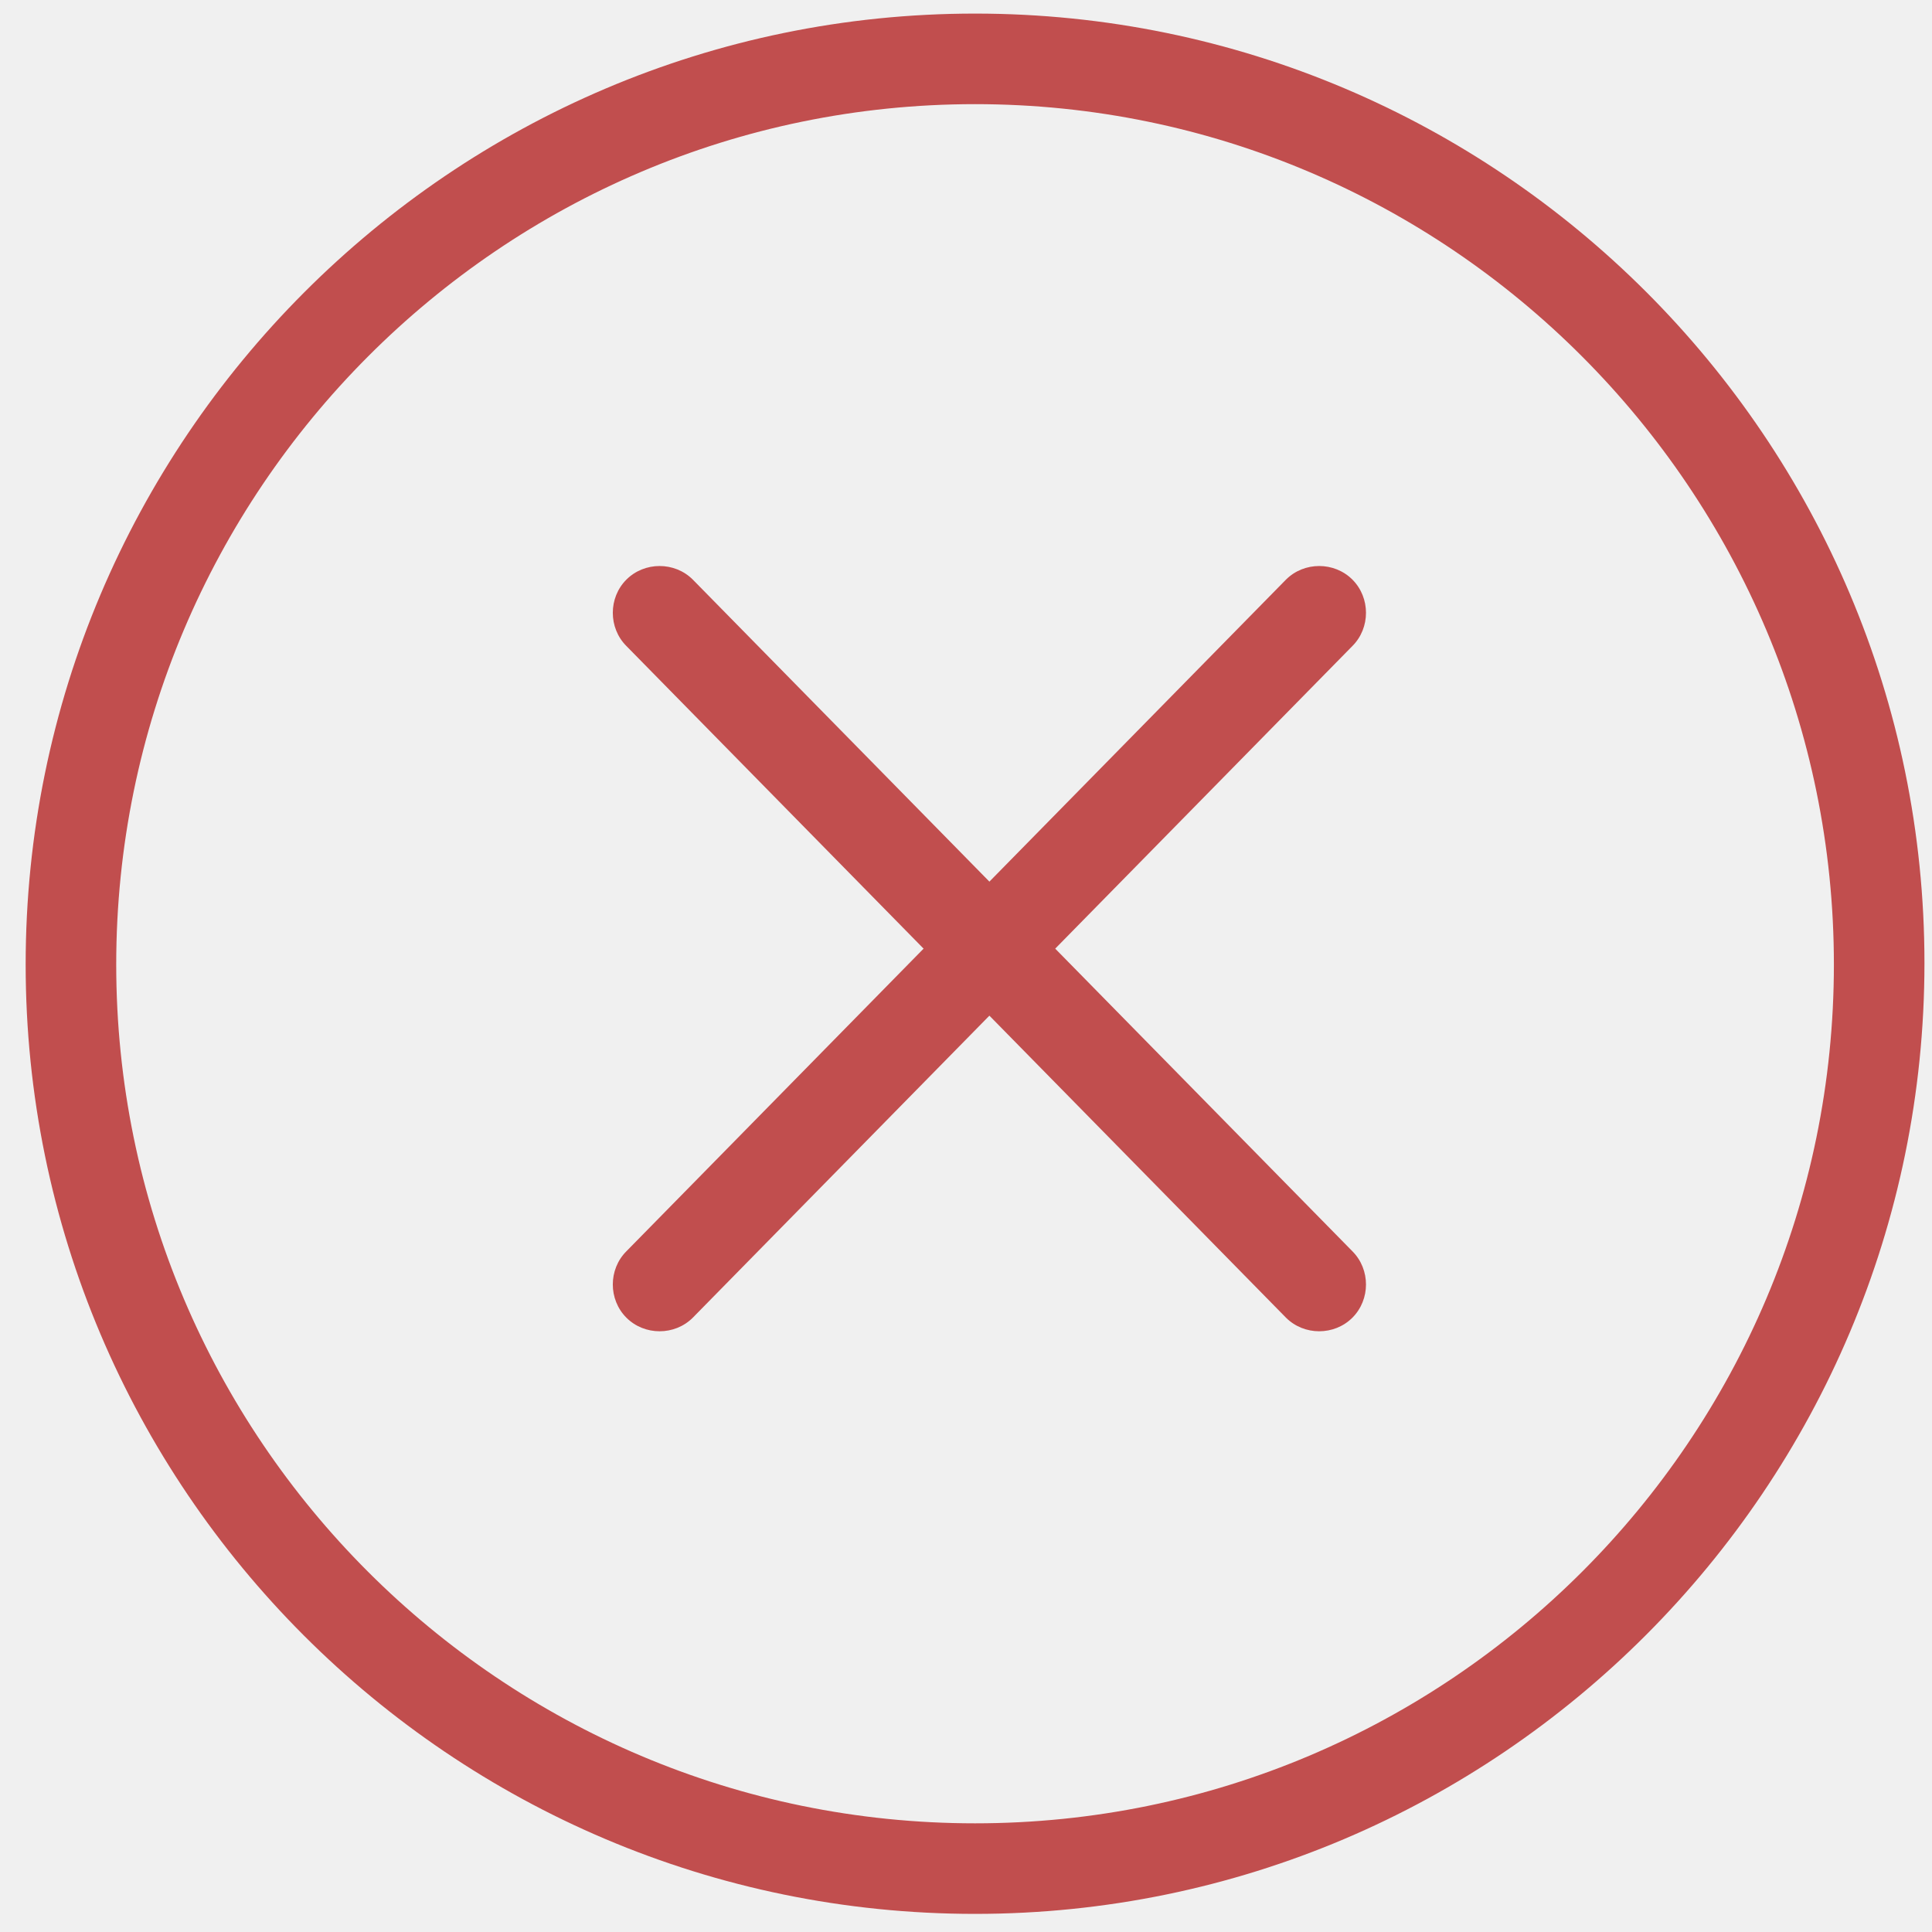
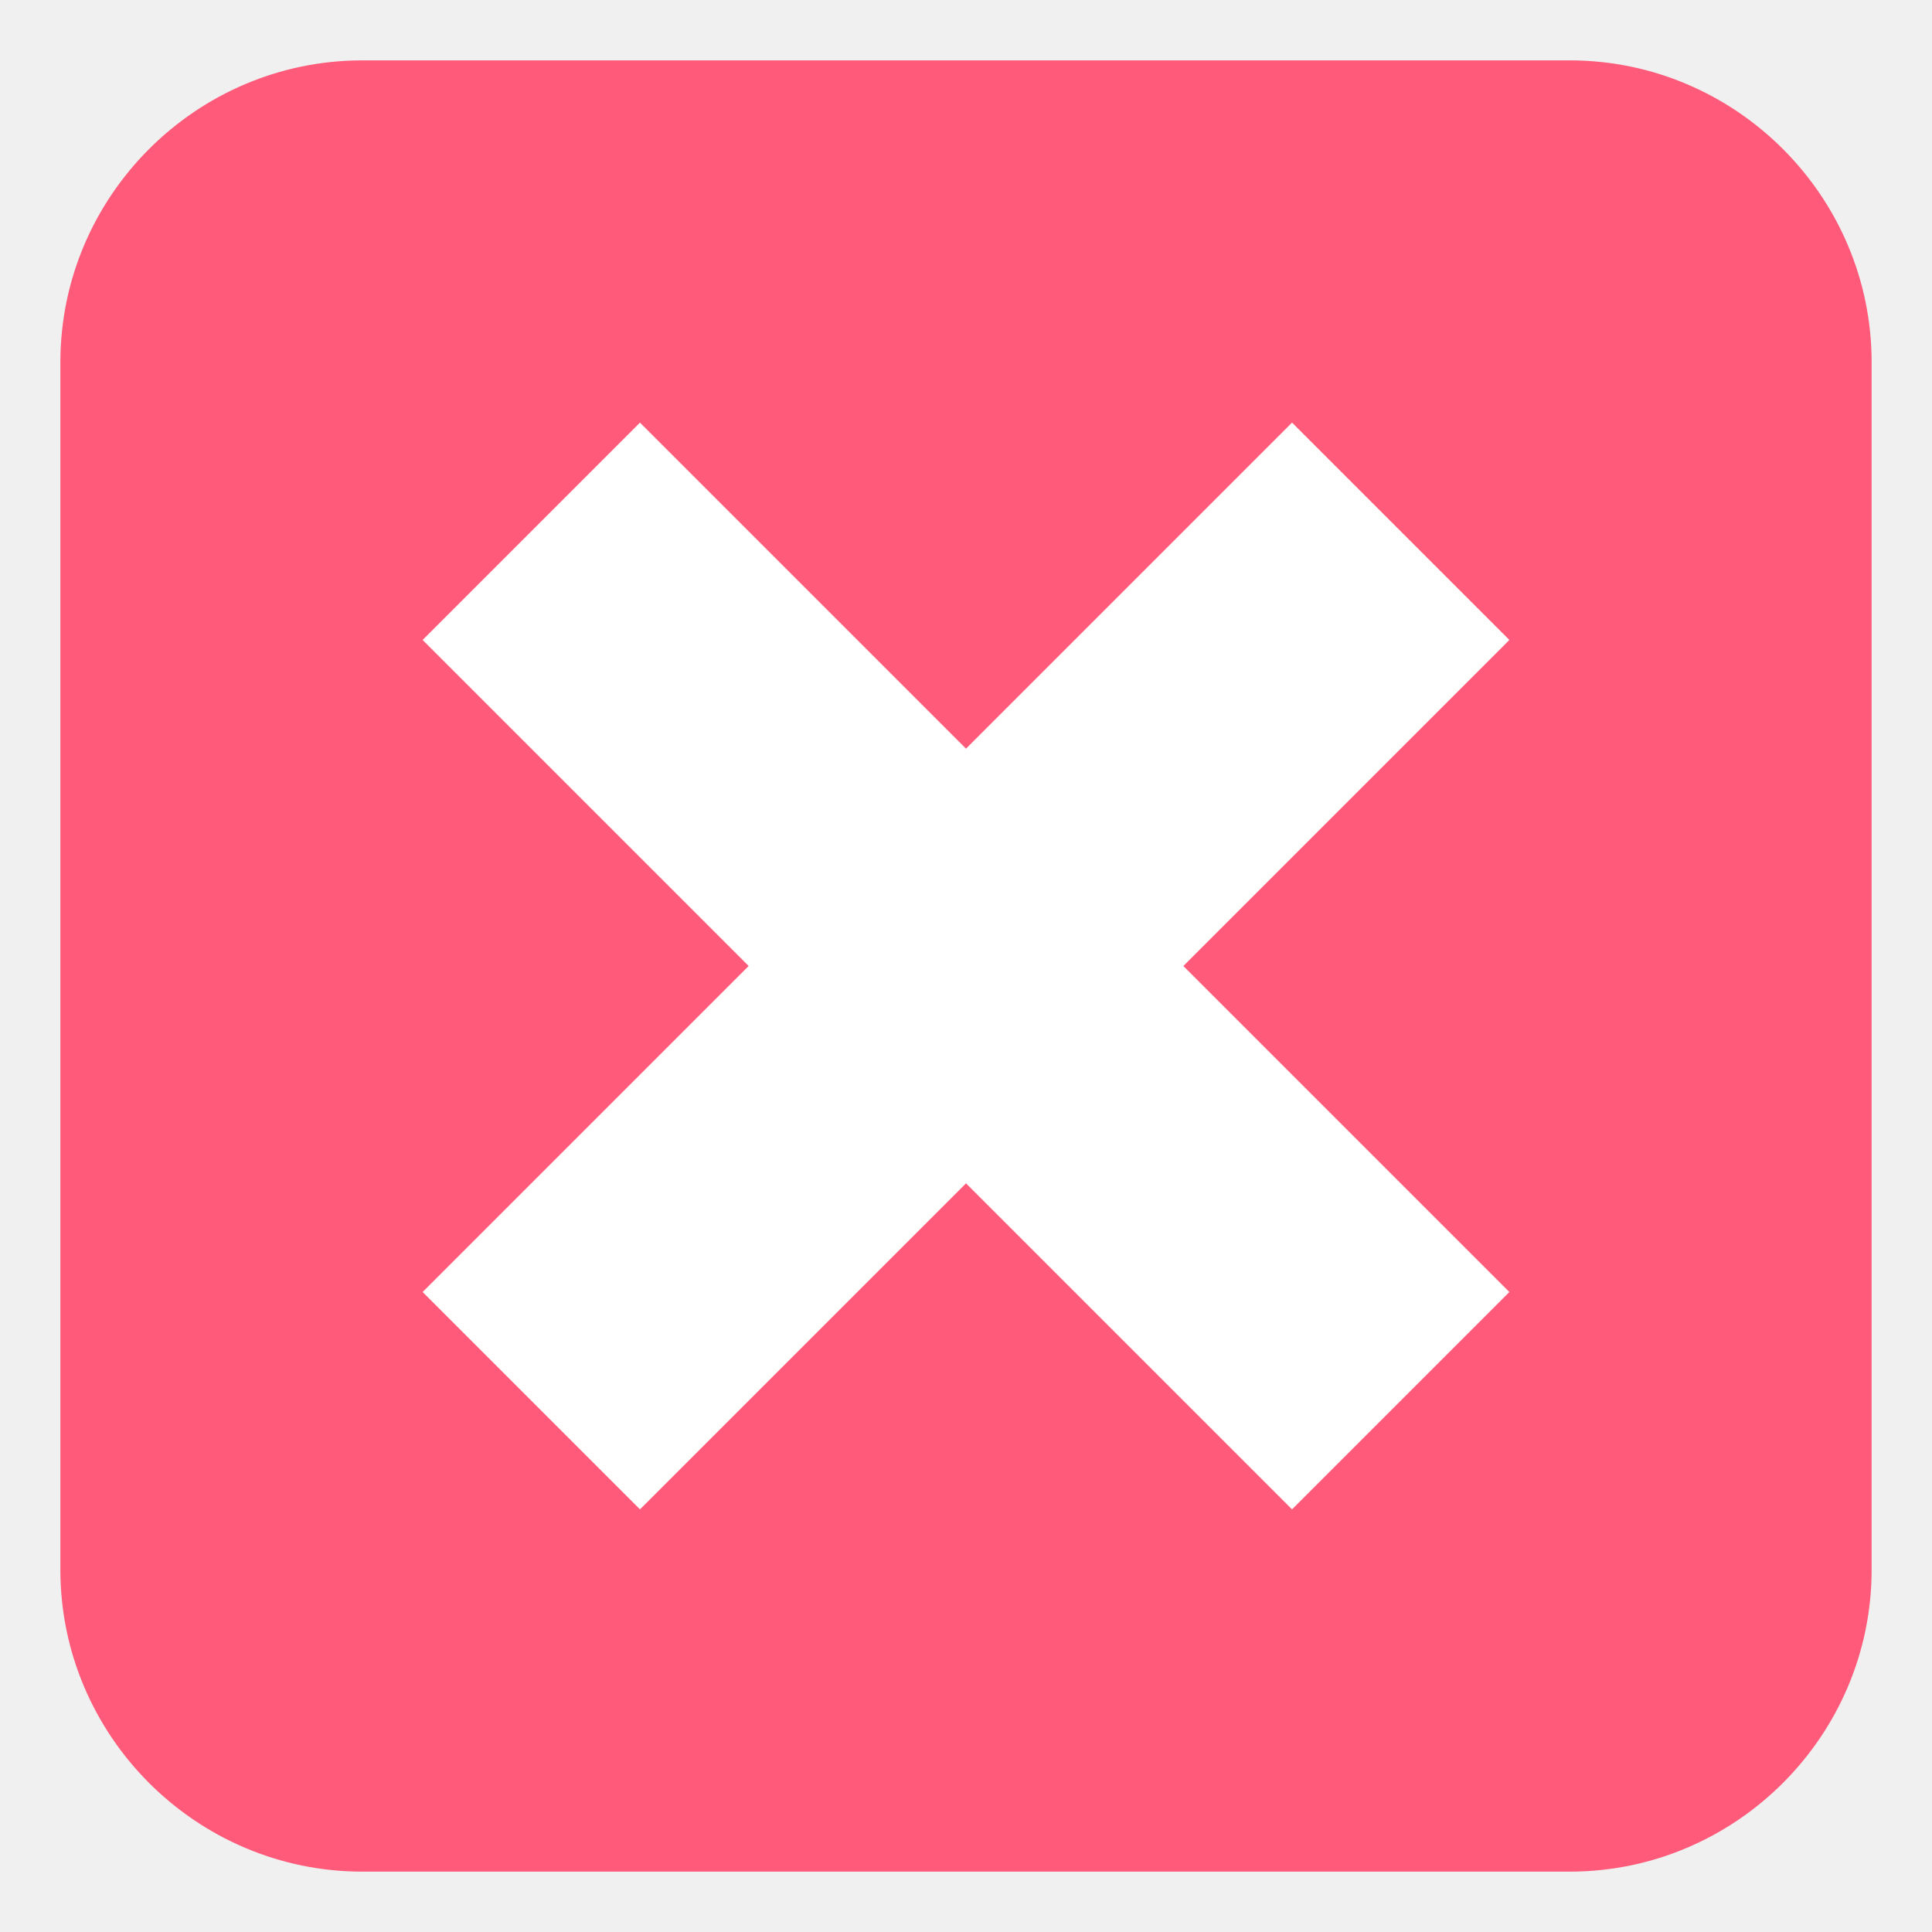
- <svg xmlns="http://www.w3.org/2000/svg" width="124px" height="124px" viewBox="0 0 1024 1024" fill="#c14e4e" class="icon" version="1.1">
+ <svg xmlns="http://www.w3.org/2000/svg" width="96px" height="96px" viewBox="0 0 64 64" aria-hidden="true" role="img" class="iconify iconify--emojione" preserveAspectRatio="xMidYMid meet" fill="#000000">
  <g id="SVGRepo_bgCarrier" stroke-width="0" />
  <g id="SVGRepo_tracerCarrier" stroke-linecap="round" stroke-linejoin="round" />
  <g id="SVGRepo_iconCarrier">
-     <path d="M332 663.2c-9.6 9.6-9.6 25.6 0 35.2s25.6 9.6 35.2 0l349.6-356c9.6-9.6 9.6-25.6 0-35.2s-25.6-9.6-35.2 0L332 663.2z" fill="" />
-     <path d="M681.6 698.4c9.6 9.6 25.6 9.6 35.2 0s9.6-25.6 0-35.2L367.2 307.2c-9.6-9.6-25.6-9.6-35.2 0s-9.6 25.6 0 35.2l349.6 356z" fill="" />
-     <path d="M516.8 1014.4c-277.6 0-503.2-225.6-503.2-503.2S239.2 7.2 516.8 7.2s503.2 225.6 503.2 503.2-225.6 504-503.2 504z m0-959.2c-251.2 0-455.2 204.8-455.2 456s204 455.2 455.2 455.2 455.2-204 455.2-455.2-204-456-455.2-456z" fill="" />
+     <path d="M62 52c0 5.5-4.5 10-10 10H12C6.5 62 2 57.5 2 52V12C2 6.5 6.5 2 12 2h40c5.5 0 10 4.5 10 10v40z" fill="#ff5a79" />
+     <path fill="#ffffff" d="M50 21.2L42.8 14L32 24.8L21.2 14L14 21.2L24.8 32L14 42.8l7.2 7.2L32 39.2L42.8 50l7.2-7.2L39.2 32z" />
  </g>
</svg>
